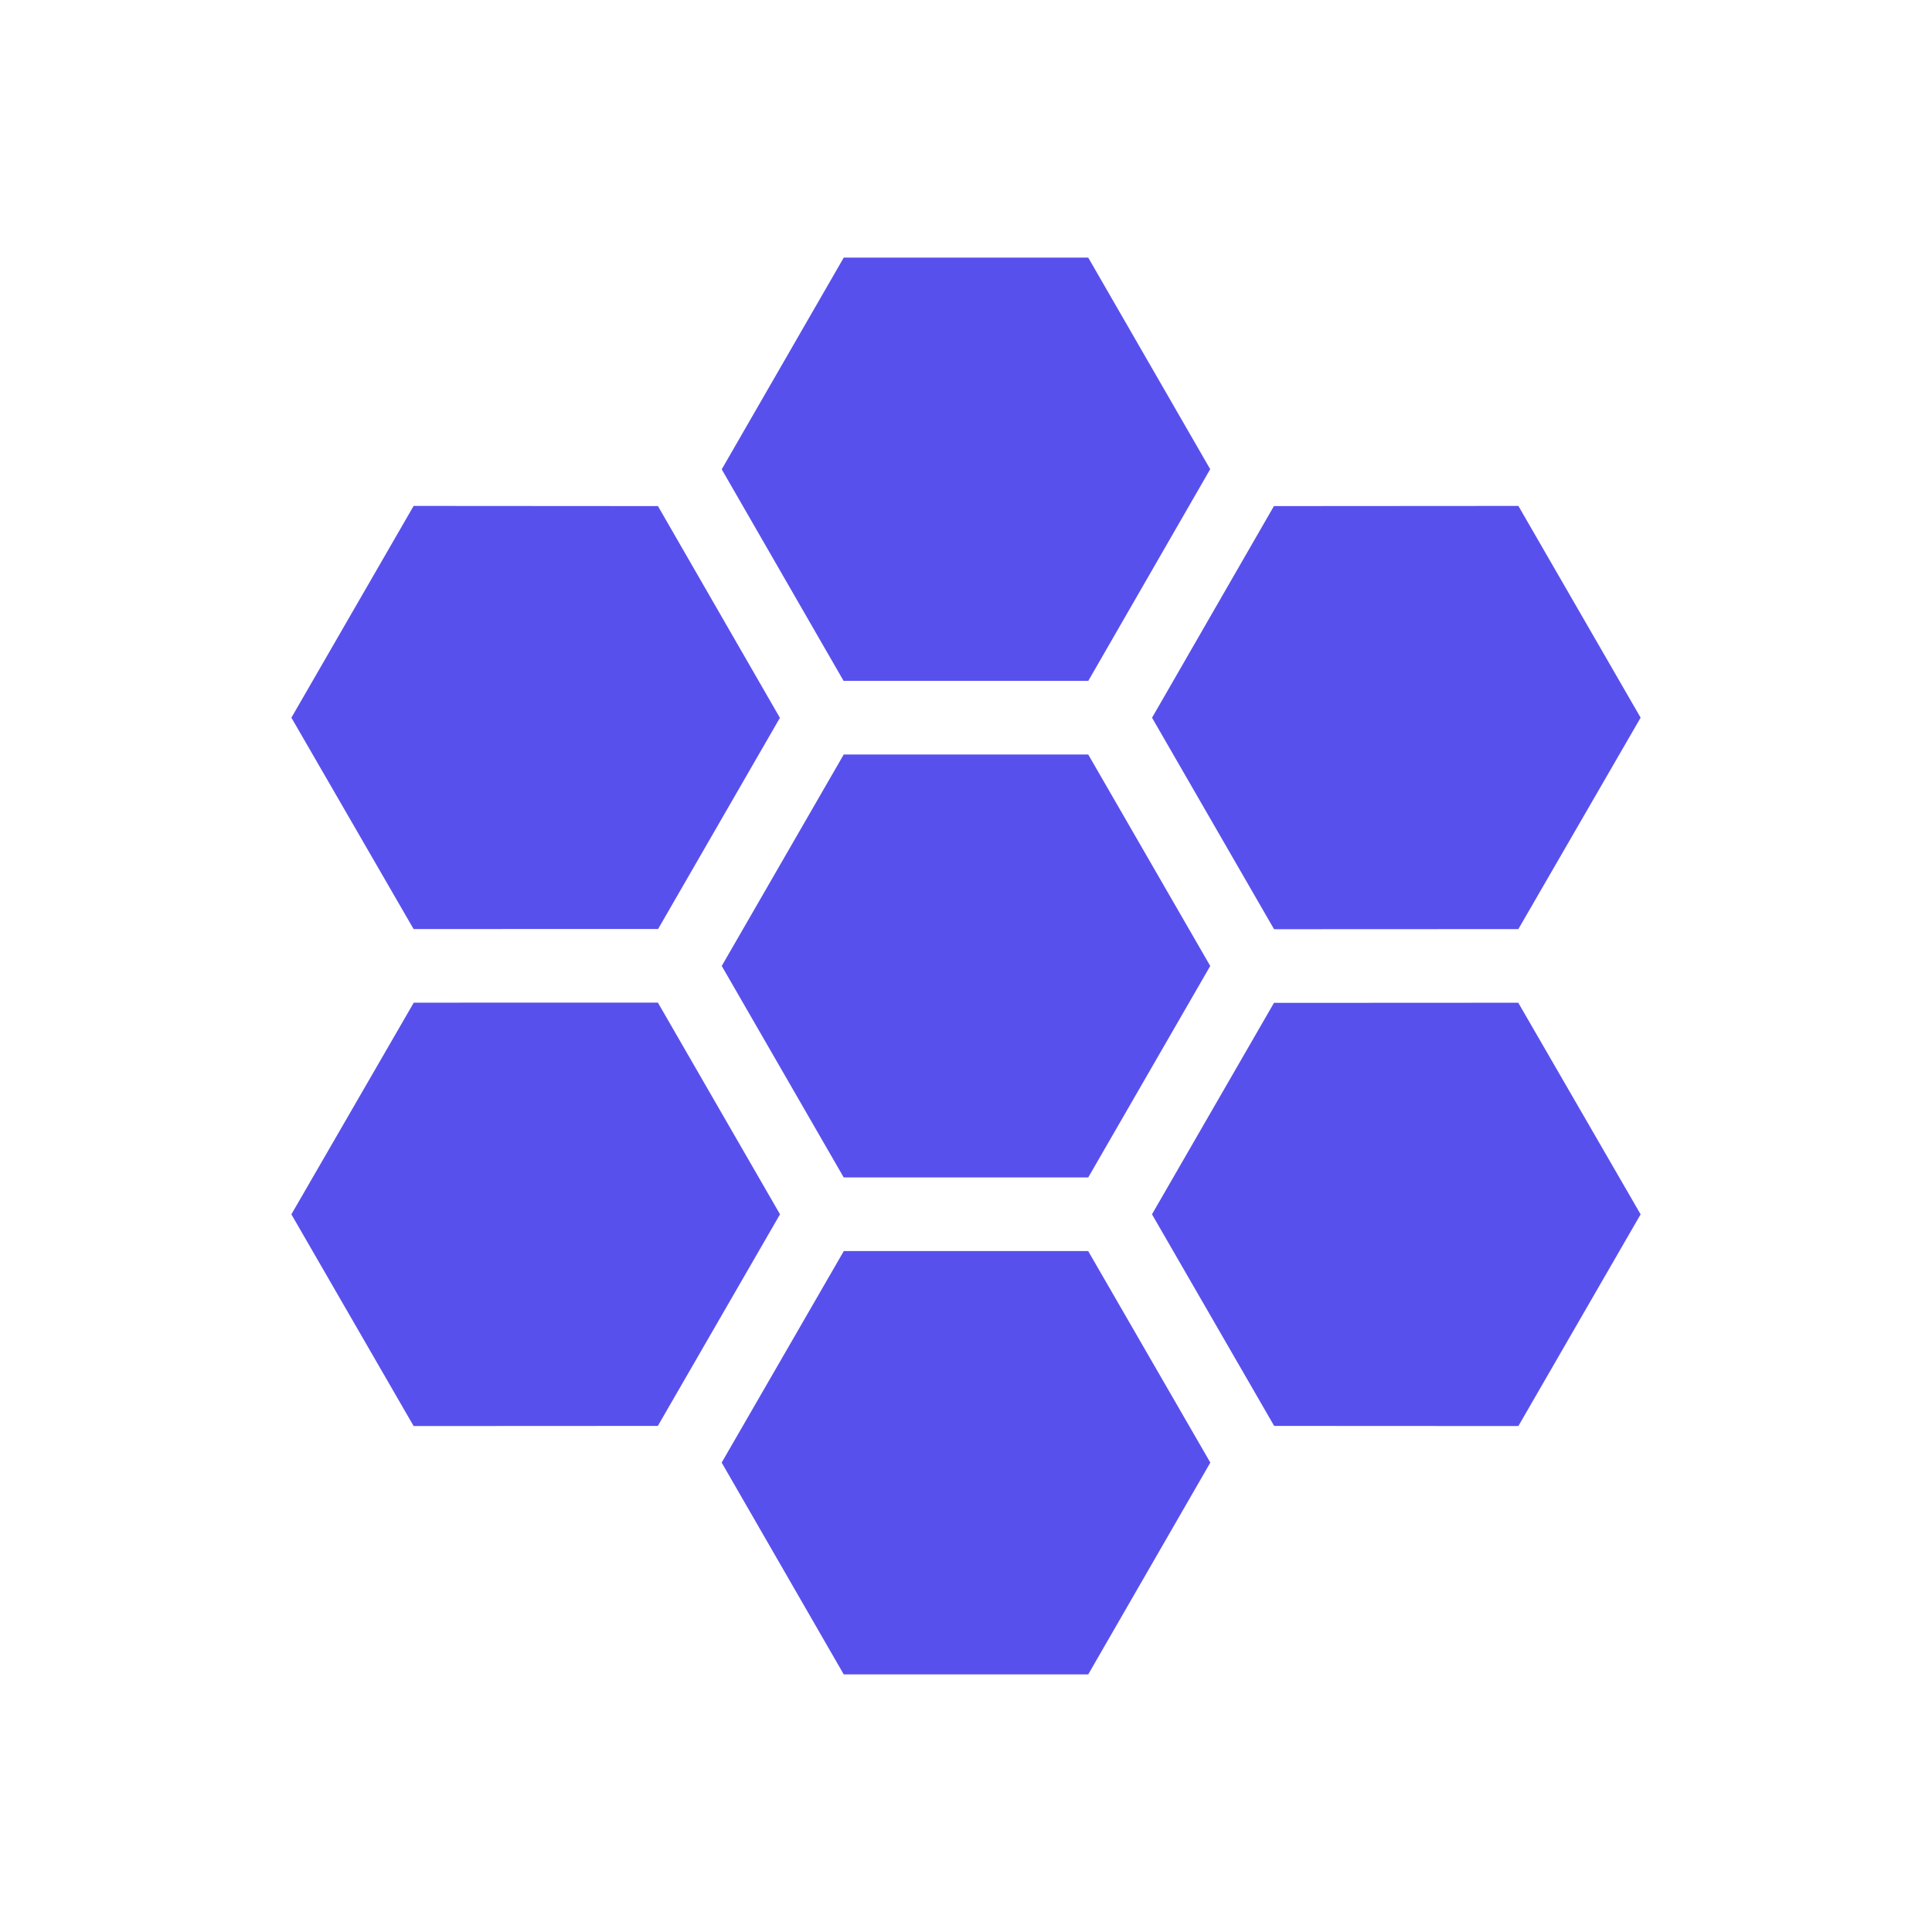
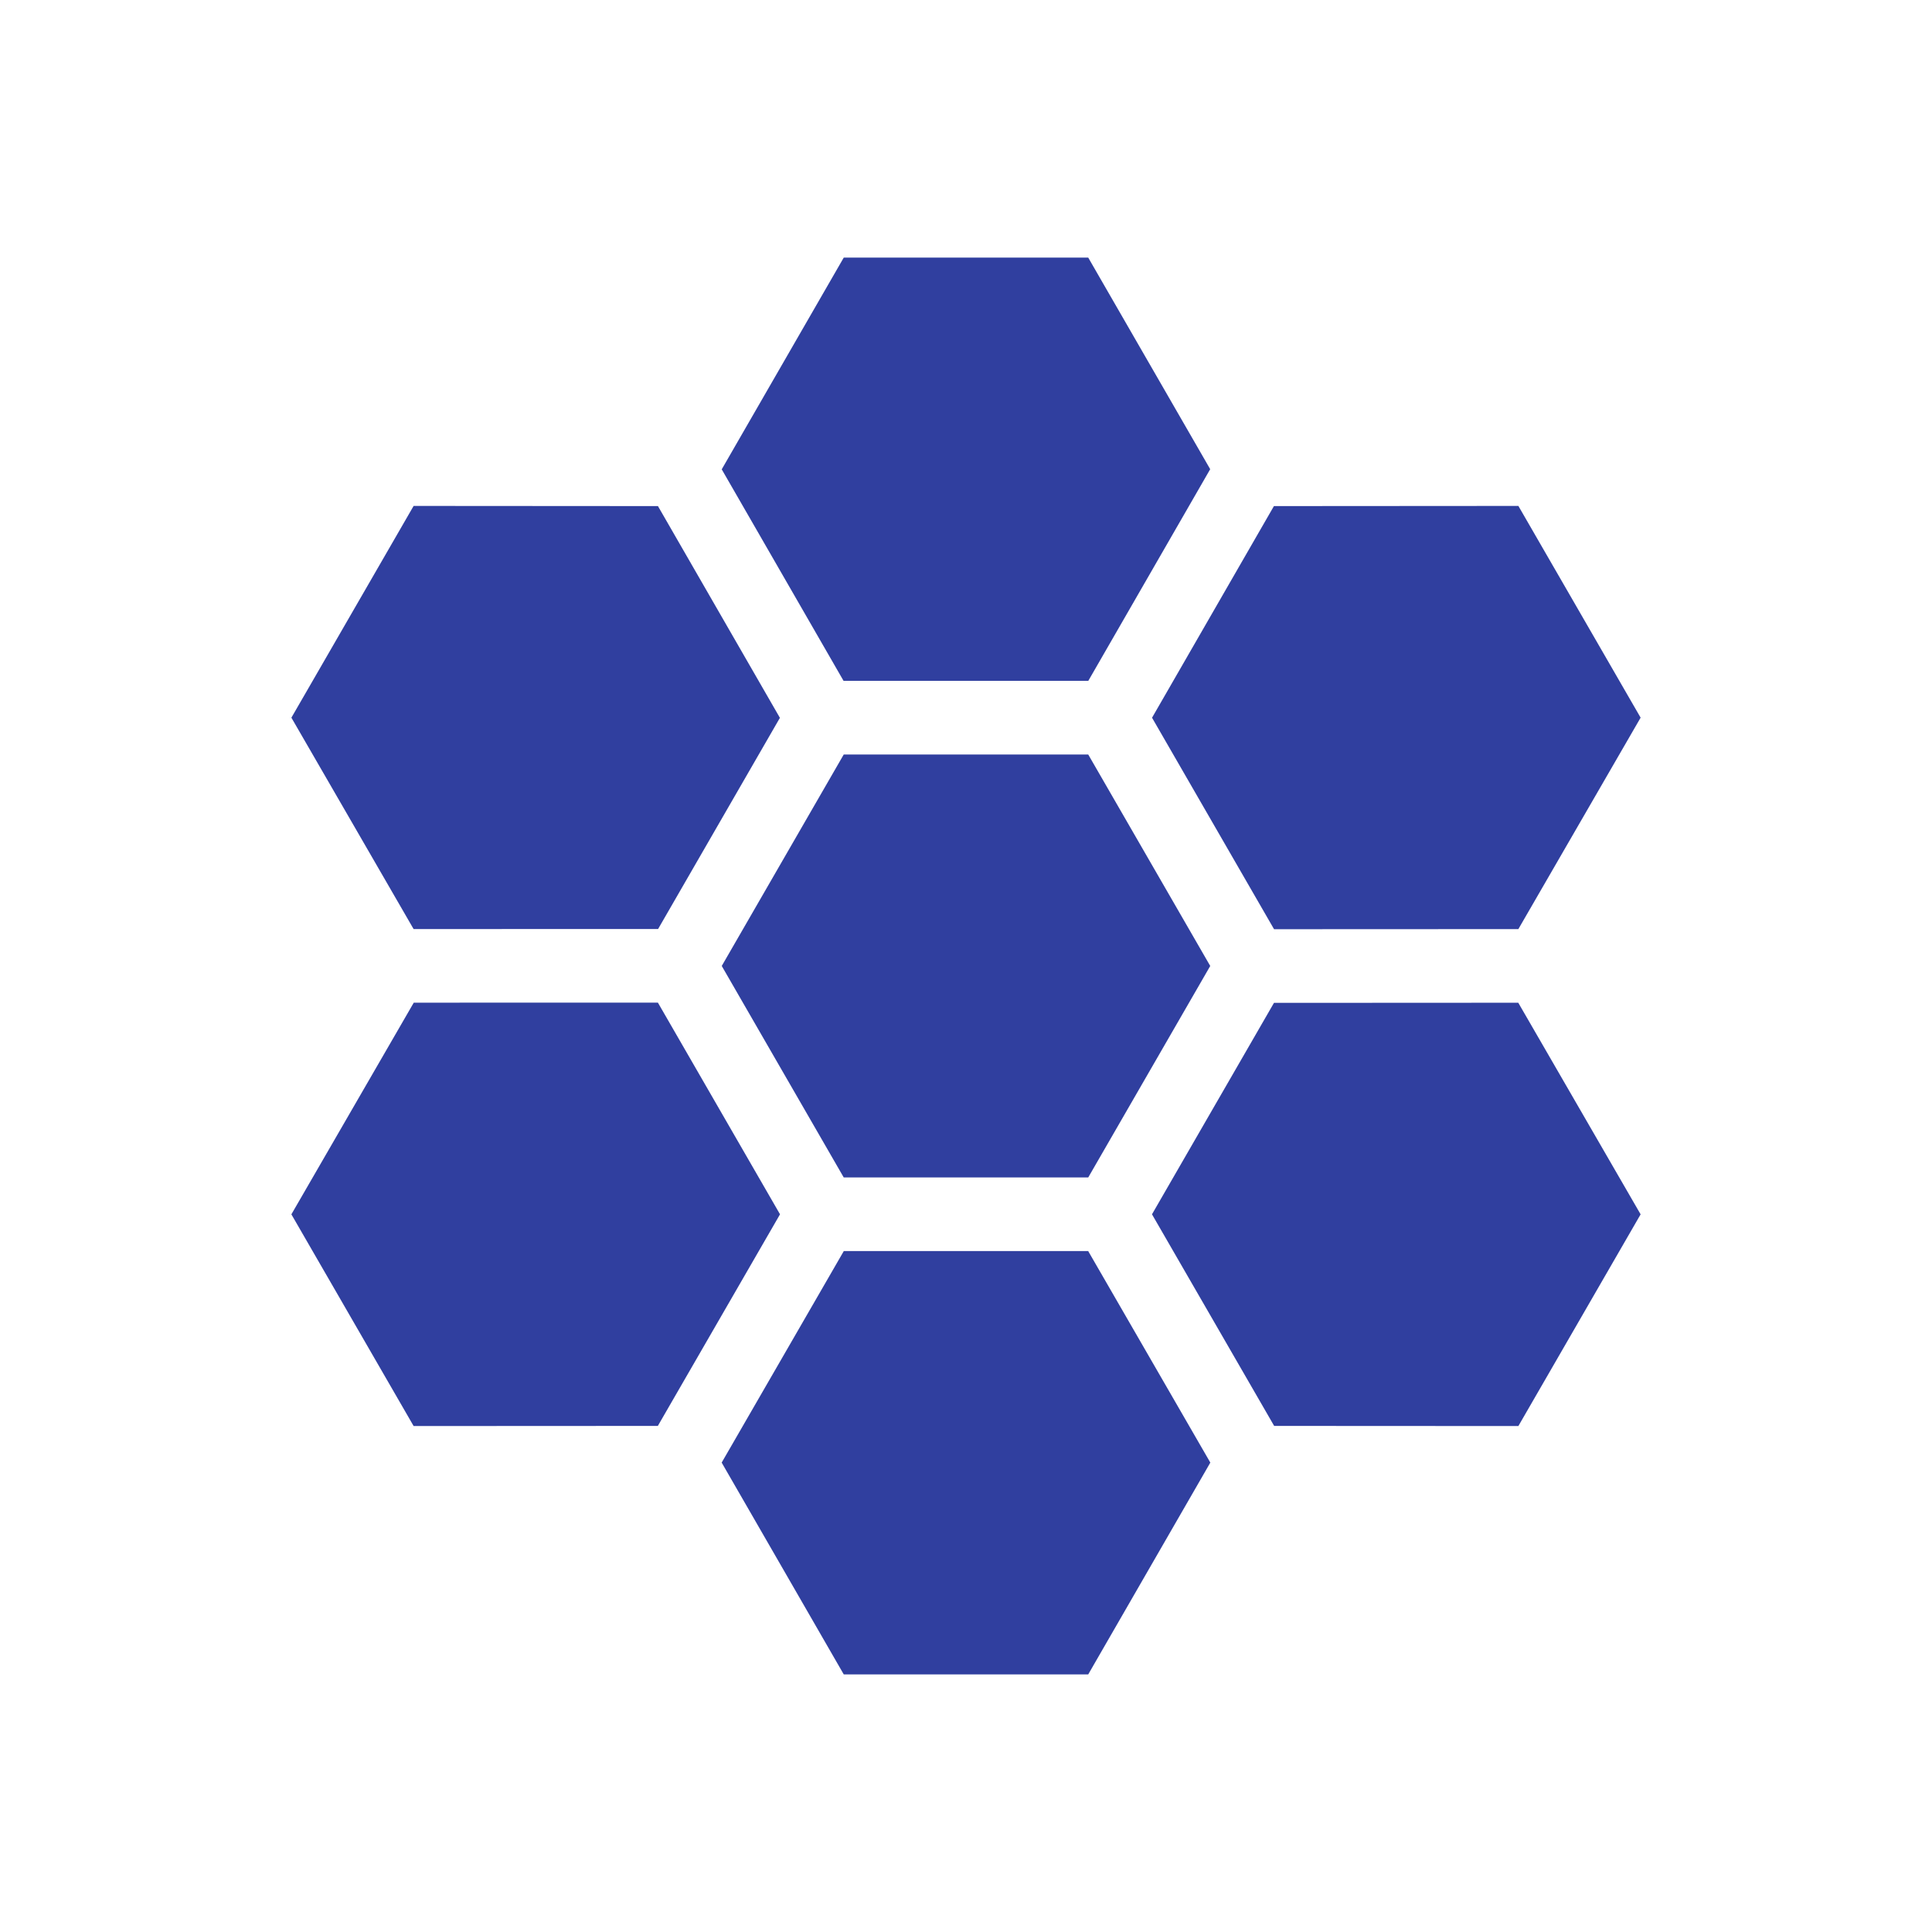
<svg xmlns="http://www.w3.org/2000/svg" viewBox="0 0 300 300">
  <rect fill="transparent" width="300px" height="300px" x="0" y="0" />
-   <g fill="#5850ec" stroke="none" transform="matrix(2.79763,0,0,2.79763,10.11851,10.11852)">
+   <g fill="#303F9F" stroke="none" transform="matrix(2.79763,0,0,2.79763,10.11851,10.11852)">
    <path d="M81.834 50.001v-.002.002zm5.61-13.785l-6.786 11.736-13.56.006-6.772-11.738 6.765-11.747 13.568-.009 6.785 11.752zm-30.66 25.521h-13.57l-6.771-11.739 6.771-11.737h13.57l6.772 11.737-6.772 11.739zM43.215 10.681h13.569l6.77 11.744-6.766 11.748H43.204l-6.762-11.74 6.773-11.752zm-9.129 11.75l-.002.002v-.002h.002zm-14.745 2.033l13.561.009 6.769 11.753-6.761 11.721-13.571.002-6.782-11.732 6.784-11.753zm-6.785 39.32l6.793-11.749 13.55-.002 6.778 11.749-6.781 11.745-13.555.007-6.785-11.75zM34.084 77.57zm22.7 11.749H43.215l-6.776-11.756 6.778-11.74h13.565l6.779 11.74-6.777 11.756zm9.131-11.75zm14.744-2.035l-13.555-.007-6.781-11.745 6.771-11.736 13.559-.007 6.791 11.745-6.785 11.75z" />
  </g>
</svg>
